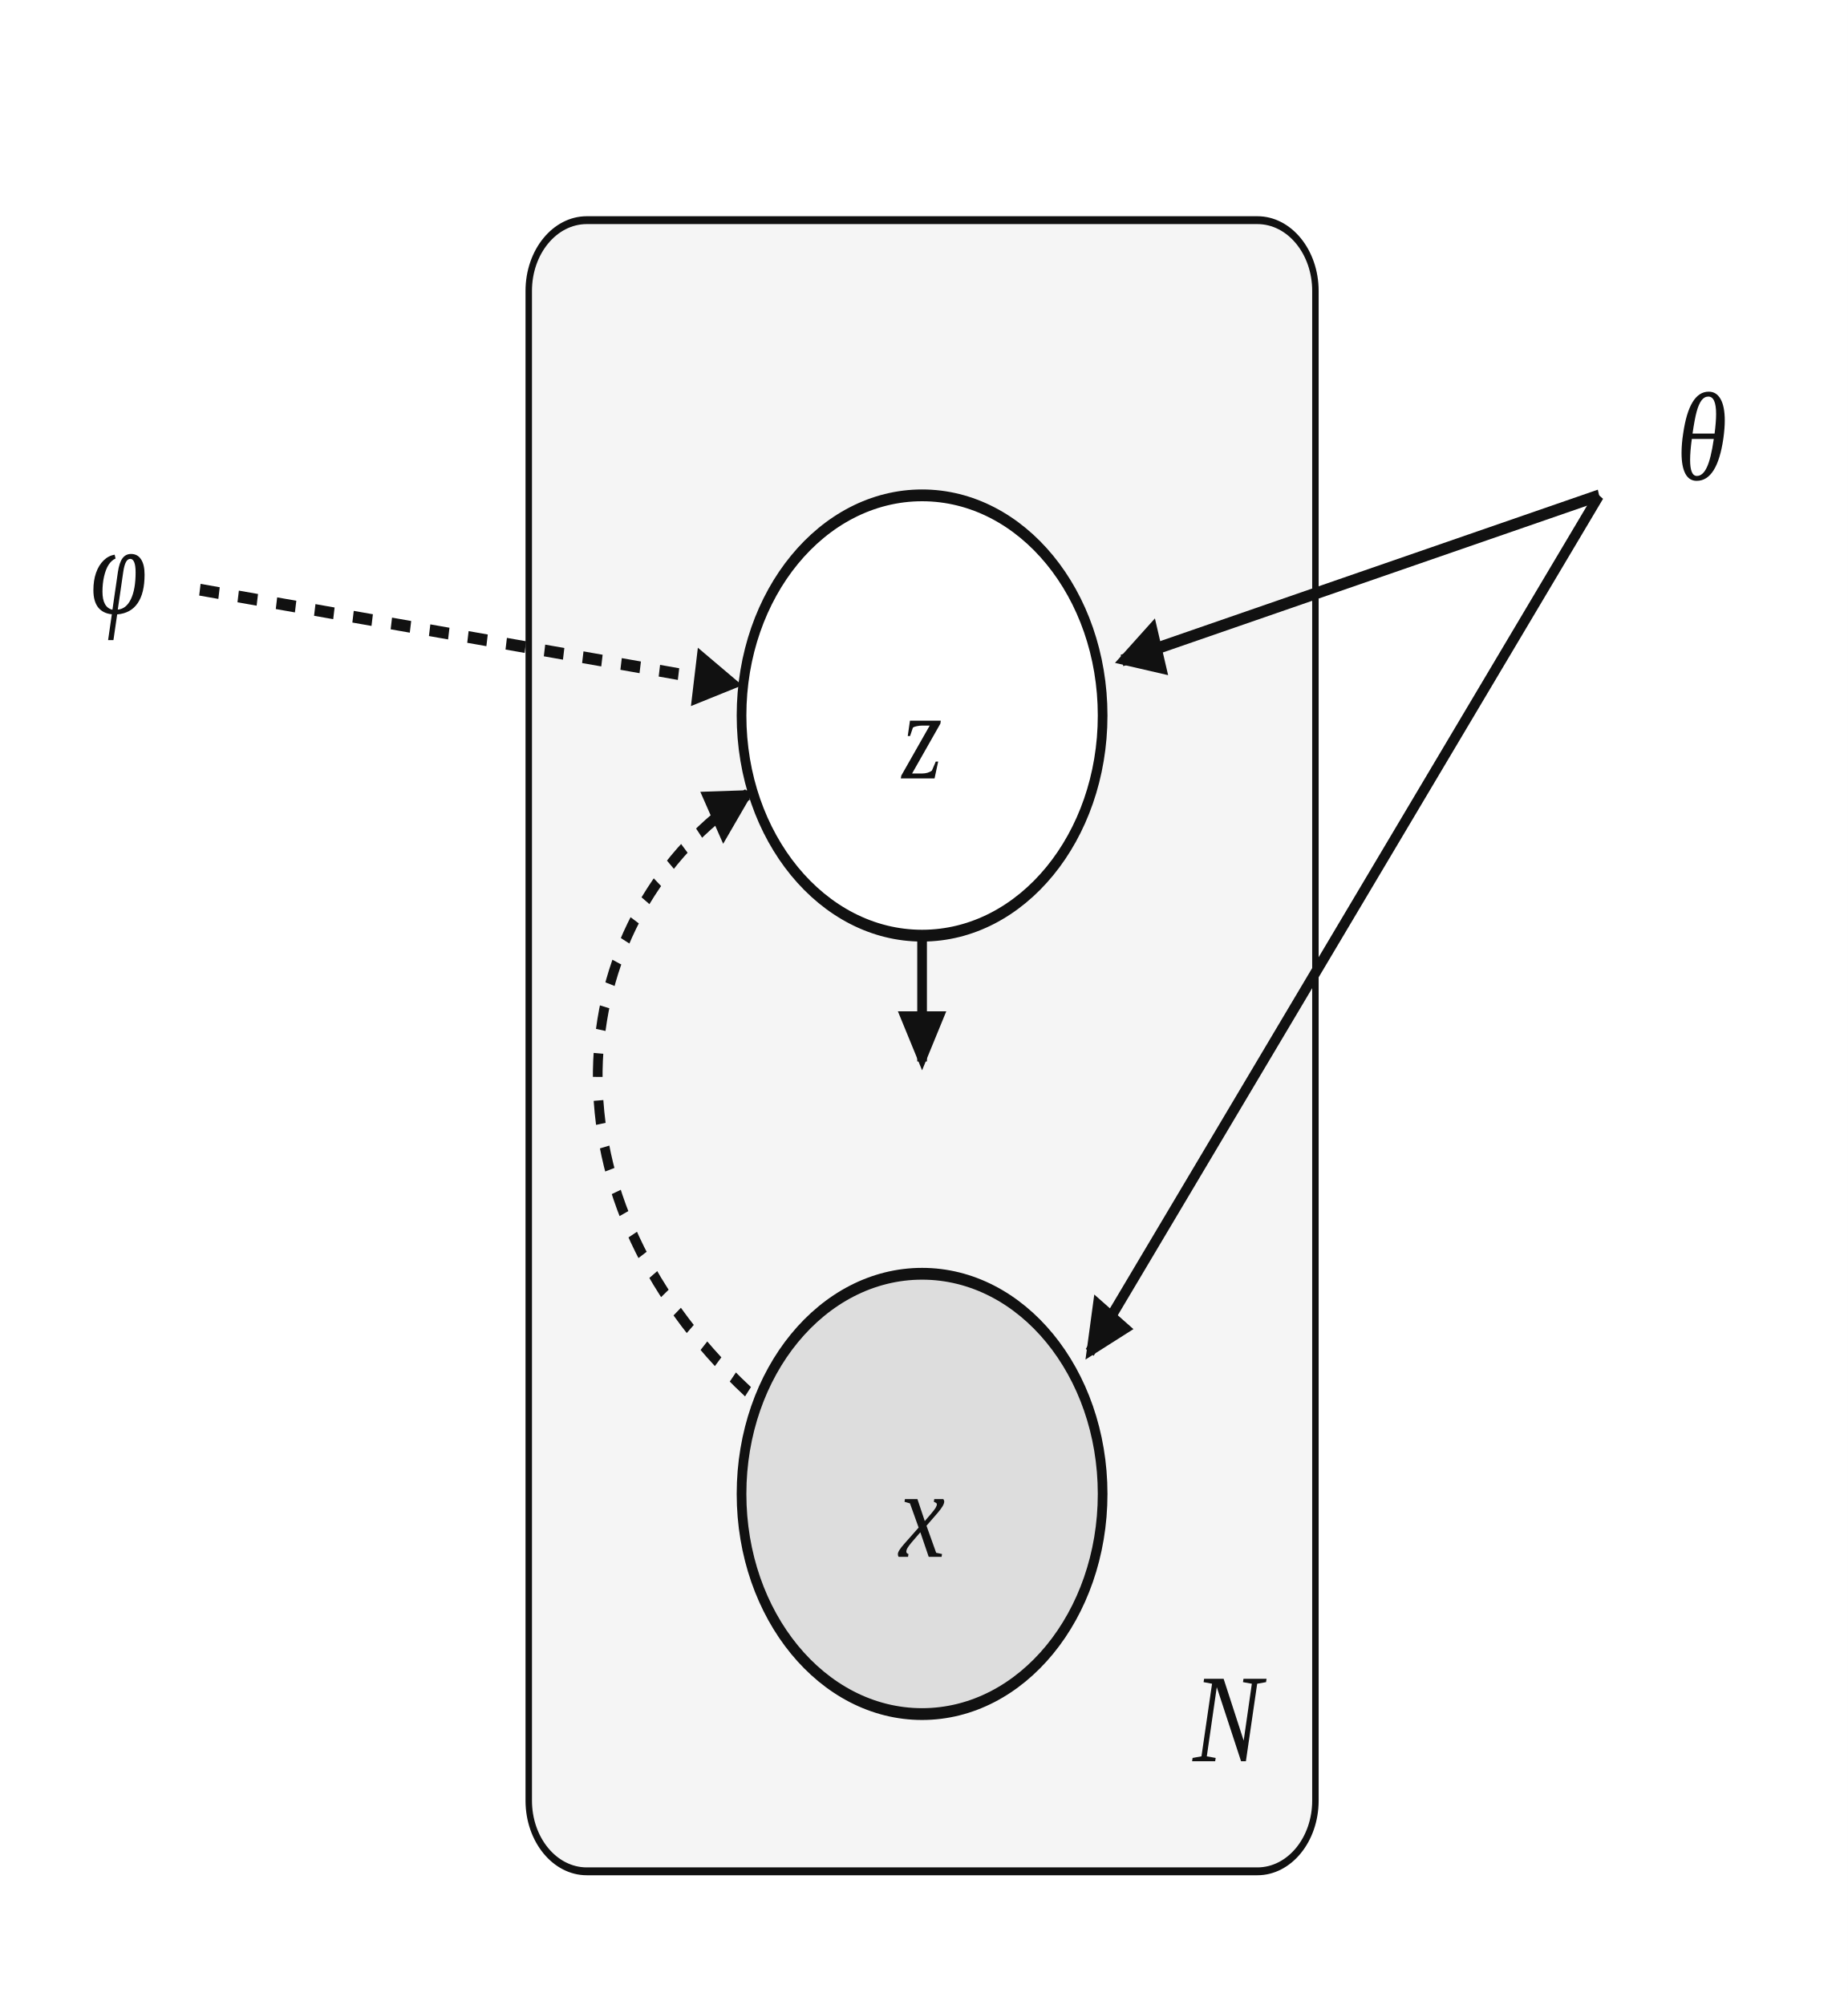
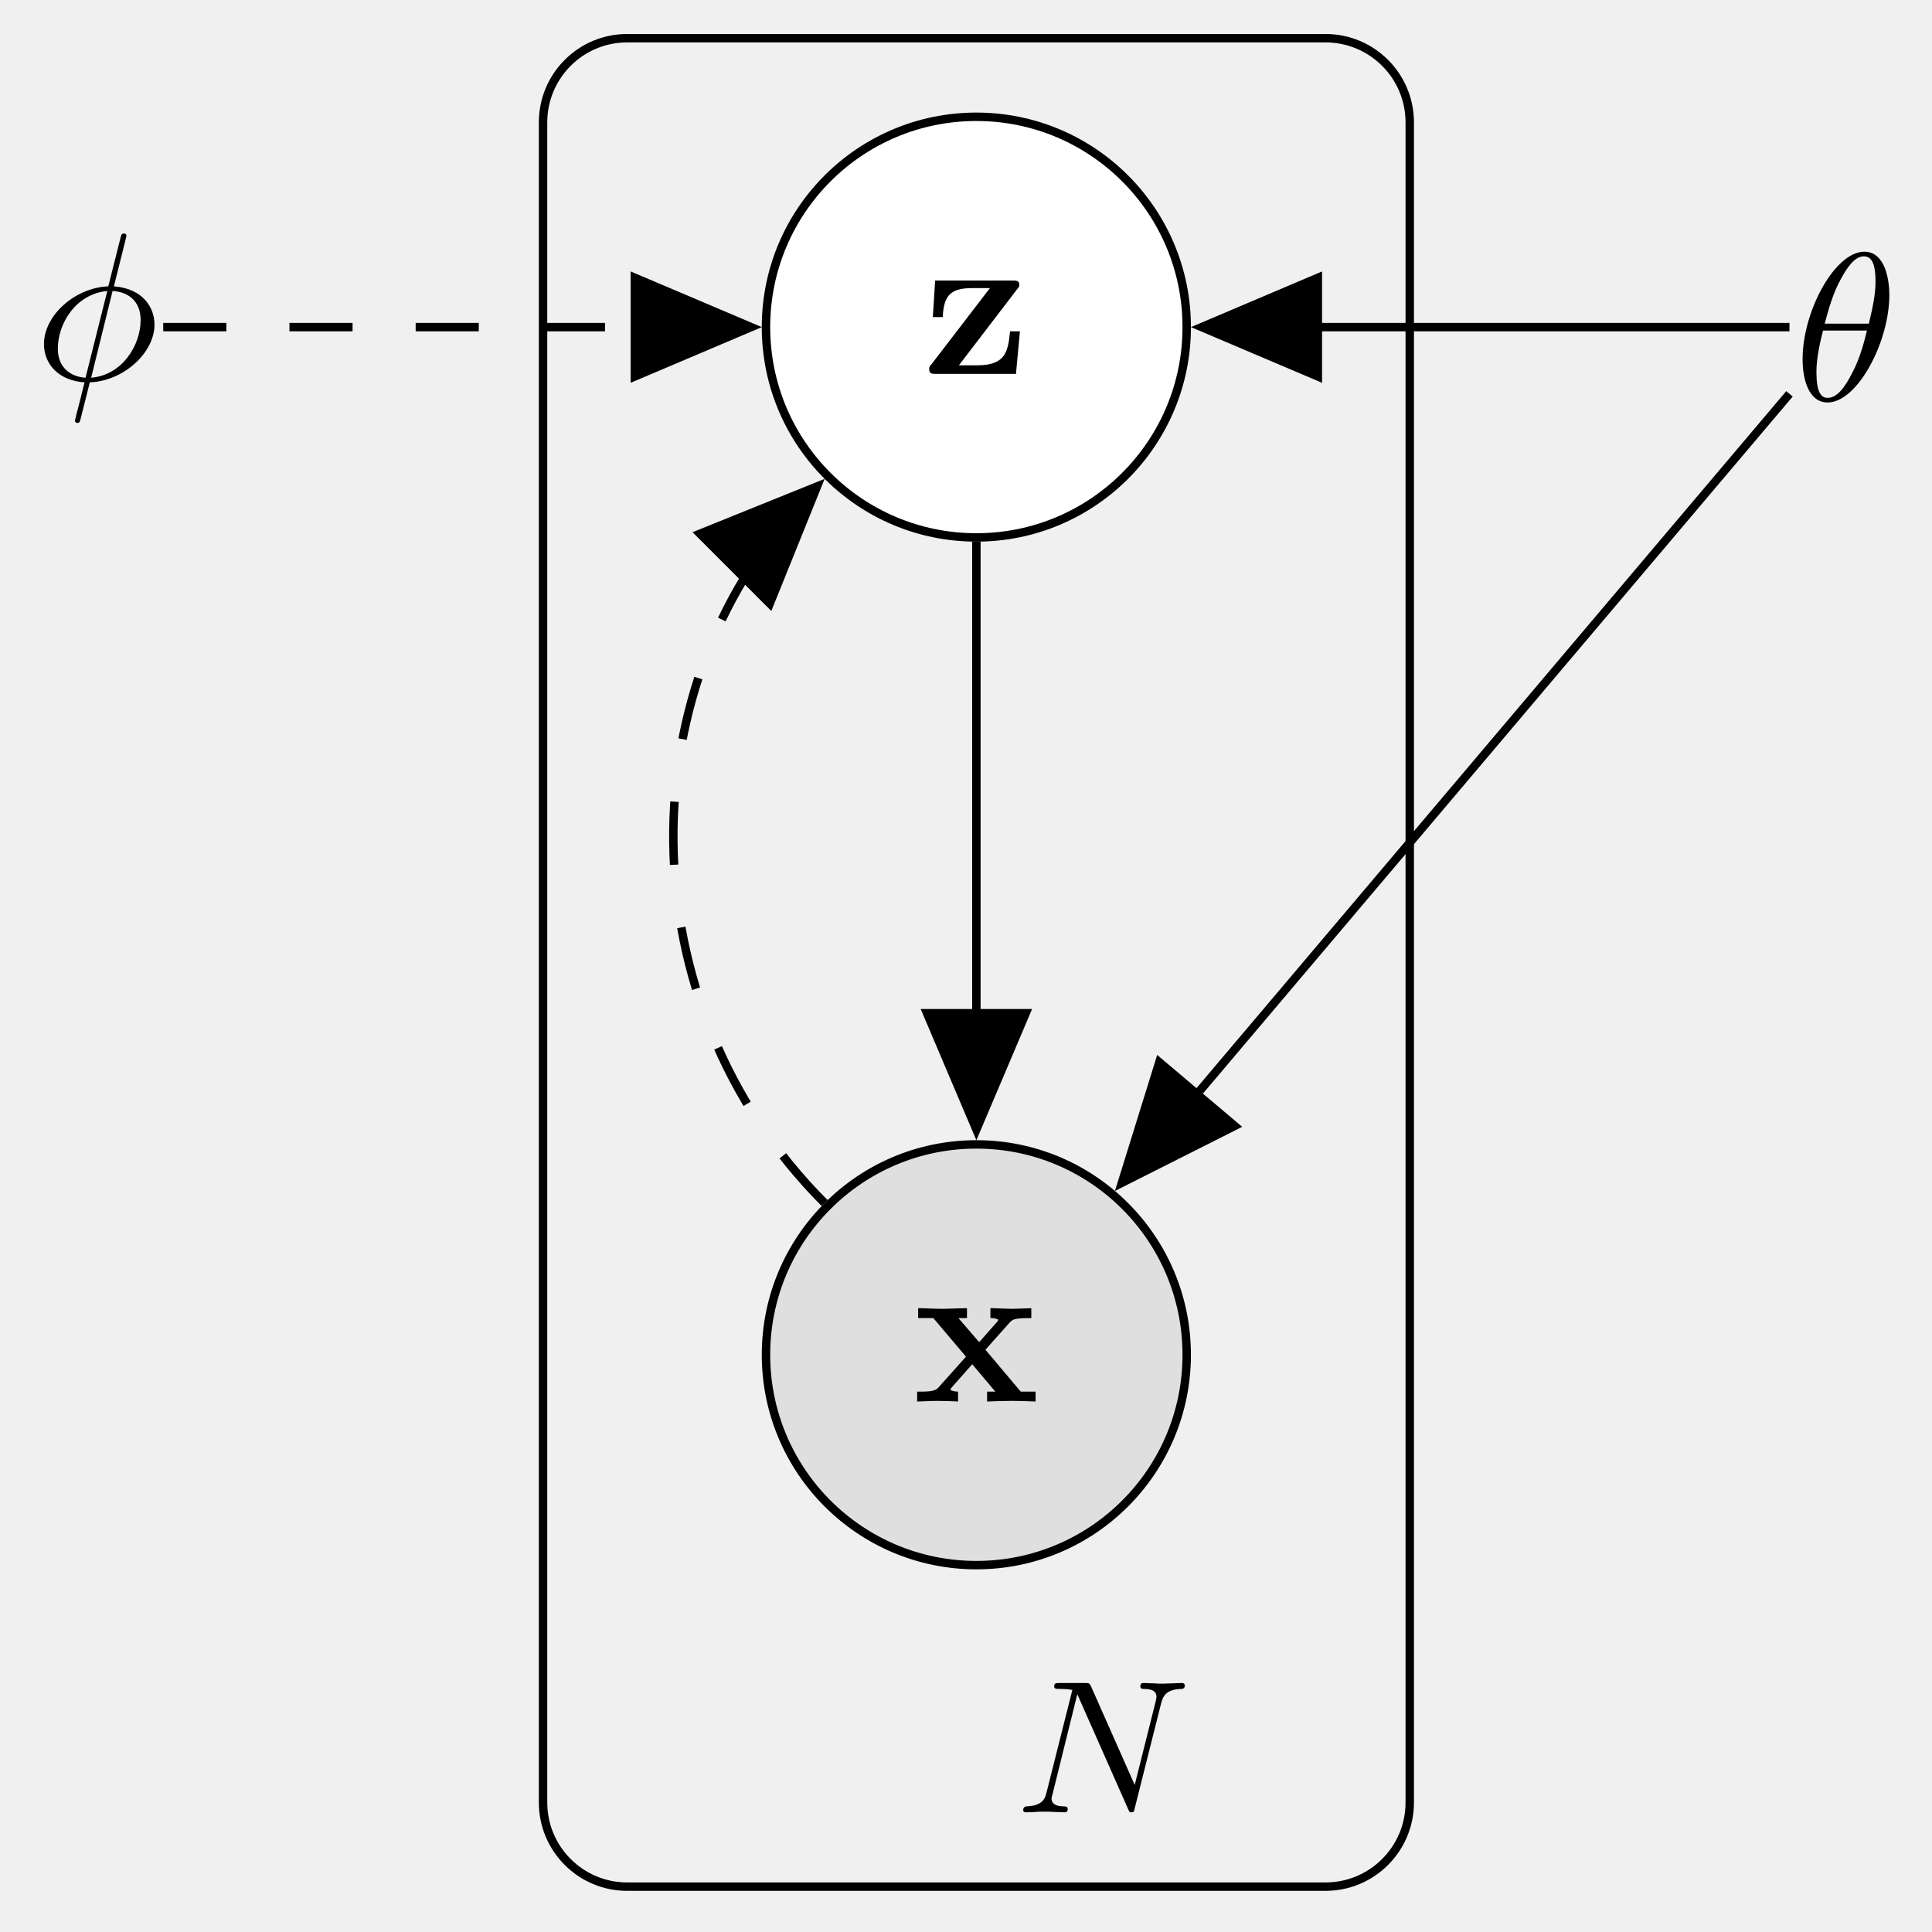
- <svg xmlns="http://www.w3.org/2000/svg" width="235" height="255" viewBox="0 0 235 255" role="img" aria-labelledby="svg-title svg-desc">
+ <svg xmlns="http://www.w3.org/2000/svg" xmlns:xlink="http://www.w3.org/1999/xlink" width="91.5pt" height="91.5pt" viewBox="259.75 366.75 91.5 91.5" role="img" aria-labelledby="svg-title svg-description" data-fidelity="pixel-exact-source-vector">
  <defs>
-     <marker id="paper-arrow" viewBox="0 0 10 10" refX="8.5" refY="5" markerWidth="5" markerHeight="5" orient="auto-start-reverse">
-       <path d="M0 0L10 5L0 10Z" fill="#111" />
-     </marker>
-     <marker id="paper-arrow-gray" viewBox="0 0 10 10" refX="8.5" refY="5" markerWidth="5" markerHeight="5" orient="auto-start-reverse">
-       <path d="M0 0L10 5L0 10Z" fill="#777" />
-     </marker>
-     <style>
+     <g>
+       <g id="glyph-0-0">
+         <path d="M 3.453 -2.453 L 4.609 -3.75 C 4.75 -3.891 4.812 -3.953 5.625 -3.953 L 5.625 -4.422 C 5.281 -4.406 4.766 -4.391 4.719 -4.391 C 4.469 -4.391 3.969 -4.422 3.688 -4.422 L 3.688 -3.953 C 3.828 -3.953 3.953 -3.938 4.062 -3.875 C 4.031 -3.812 4.031 -3.781 3.984 -3.75 L 3.156 -2.812 L 2.172 -3.953 L 2.578 -3.953 L 2.578 -4.422 C 2.312 -4.422 1.688 -4.391 1.359 -4.391 C 1.047 -4.391 0.594 -4.422 0.266 -4.422 L 0.266 -3.953 L 0.984 -3.953 L 2.531 -2.125 L 1.219 -0.656 C 1.062 -0.469 0.703 -0.469 0.219 -0.469 L 0.219 0 C 0.562 -0.016 1.094 -0.031 1.141 -0.031 C 1.391 -0.031 1.969 -0.016 2.156 0 L 2.156 -0.469 C 1.984 -0.469 1.797 -0.516 1.797 -0.578 C 1.797 -0.594 1.797 -0.594 1.859 -0.672 L 2.828 -1.766 L 3.922 -0.469 L 3.531 -0.469 L 3.531 0 C 3.797 -0.016 4.406 -0.031 4.734 -0.031 C 5.047 -0.031 5.5 -0.016 5.828 0 L 5.828 -0.469 L 5.125 -0.469 Z M 3.453 -2.453 " />
+       </g>
+       <g id="glyph-0-1">
+         <path d="M 4.469 -4 C 4.562 -4.109 4.578 -4.125 4.578 -4.219 C 4.578 -4.422 4.438 -4.422 4.25 -4.422 L 0.594 -4.422 L 0.484 -2.688 L 0.953 -2.688 C 1 -3.703 1.312 -4.062 2.344 -4.062 L 3.188 -4.062 L 0.406 -0.438 C 0.312 -0.328 0.312 -0.312 0.312 -0.219 C 0.312 0 0.453 0 0.641 0 L 4.422 0 L 4.609 -2.016 L 4.141 -2.016 C 4.047 -1 3.891 -0.406 2.578 -0.406 L 1.719 -0.406 Z M 4.469 -4 " />
+       </g>
+       <g id="glyph-1-0">
+         <path d="M 4.359 -6.672 C 4.359 -6.703 4.391 -6.812 4.391 -6.812 C 4.391 -6.828 4.391 -6.922 4.266 -6.922 C 4.172 -6.922 4.156 -6.891 4.109 -6.719 L 3.531 -4.422 C 1.953 -4.359 0.484 -3.047 0.484 -1.688 C 0.484 -0.734 1.188 0.047 2.406 0.125 C 2.328 0.422 2.25 0.75 2.172 1.062 C 2.047 1.531 1.953 1.906 1.953 1.938 C 1.953 2.031 2.031 2.047 2.078 2.047 C 2.125 2.047 2.141 2.031 2.172 2 C 2.188 1.984 2.25 1.75 2.281 1.609 L 2.656 0.125 C 4.266 0.062 5.719 -1.281 5.719 -2.609 C 5.719 -3.406 5.188 -4.312 3.797 -4.422 Z M 2.453 -0.094 C 1.859 -0.125 1.141 -0.484 1.141 -1.469 C 1.141 -2.672 2 -4.062 3.484 -4.203 Z M 3.734 -4.203 C 4.5 -4.156 5.062 -3.703 5.062 -2.828 C 5.062 -1.641 4.203 -0.219 2.719 -0.094 Z M 3.734 -4.203 " />
+       </g>
+       <g id="glyph-1-1">
+         <path d="M 4.531 -4.984 C 4.531 -5.641 4.359 -7.031 3.344 -7.031 C 1.953 -7.031 0.422 -4.219 0.422 -1.938 C 0.422 -1 0.703 0.109 1.609 0.109 C 3.016 0.109 4.531 -2.75 4.531 -4.984 Z M 1.469 -3.625 C 1.641 -4.25 1.844 -5.047 2.25 -5.766 C 2.516 -6.25 2.875 -6.812 3.328 -6.812 C 3.812 -6.812 3.875 -6.172 3.875 -5.609 C 3.875 -5.109 3.797 -4.609 3.562 -3.625 Z M 3.469 -3.297 C 3.359 -2.844 3.156 -2 2.766 -1.281 C 2.422 -0.594 2.047 -0.109 1.609 -0.109 C 1.281 -0.109 1.078 -0.406 1.078 -1.328 C 1.078 -1.75 1.141 -2.328 1.391 -3.297 Z M 3.469 -3.297 " />
+       </g>
+       <g id="glyph-2-0">
+         <path d="M 6.922 -5.156 C 7.016 -5.531 7.188 -5.828 7.891 -5.844 C 7.938 -5.844 8.047 -5.859 8.047 -6.016 C 8.047 -6.078 7.984 -6.125 7.922 -6.125 C 7.719 -6.125 7.219 -6.094 7.016 -6.094 C 6.797 -6.094 6.781 -6.094 6.562 -6.109 C 6.422 -6.109 6.234 -6.125 6.094 -6.125 C 6.062 -6.125 5.938 -6.125 5.938 -5.969 C 5.938 -5.844 6.047 -5.844 6.094 -5.844 C 6.438 -5.844 6.703 -5.766 6.703 -5.469 C 6.703 -5.422 6.672 -5.297 6.672 -5.281 L 5.672 -1.297 L 3.609 -5.953 C 3.531 -6.109 3.531 -6.125 3.312 -6.125 L 2.125 -6.125 C 1.953 -6.125 1.859 -6.125 1.859 -5.969 C 1.859 -5.844 1.953 -5.844 2.125 -5.844 C 2.172 -5.844 2.5 -5.844 2.719 -5.797 L 1.5 -0.953 C 1.406 -0.516 1.172 -0.312 0.547 -0.281 C 0.516 -0.281 0.391 -0.266 0.391 -0.109 C 0.391 -0.094 0.391 0 0.516 0 C 0.625 0 0.859 -0.016 0.969 -0.016 C 1.109 -0.031 1.125 -0.031 1.422 -0.031 C 1.641 -0.031 1.656 -0.031 1.875 -0.016 C 2.016 -0.016 2.203 0 2.344 0 C 2.391 0 2.5 0 2.5 -0.156 C 2.5 -0.266 2.406 -0.281 2.328 -0.281 C 1.906 -0.281 1.734 -0.422 1.734 -0.656 C 1.734 -0.719 1.75 -0.734 1.781 -0.859 L 2.953 -5.594 L 5.359 -0.156 C 5.422 -0.016 5.422 0 5.516 0 C 5.625 0 5.641 -0.031 5.672 -0.188 Z M 6.922 -5.156 " />
+       </g>
+     </g>
+     <clipPath id="clip-0">
+       <path clip-rule="nonzero" d="M 279 362 L 333 362 L 333 461.5 L 279 461.5 Z M 279 362 " />
+     </clipPath>
+   </defs>
+   <g id="source-vector-operators" data-role="pixel-exact-visible-layer">
+     <path fill-rule="nonzero" fill="rgb(87.5%, 87.5%, 87.5%)" fill-opacity="1" stroke-width="0.399" stroke-linecap="butt" stroke-linejoin="miter" stroke="rgb(0%, 0%, 0%)" stroke-opacity="1" stroke-miterlimit="10" d="M 9.962 -0.001 C 9.962 5.503 5.501 9.964 0.001 9.964 C -5.503 9.964 -9.964 5.503 -9.964 -0.001 C -9.964 -5.501 -5.503 -9.962 0.001 -9.962 C 5.501 -9.962 9.962 -5.501 9.962 -0.001 Z M 9.962 -0.001 " transform="matrix(1, 0, 0, -1, 305.991, 430.913)" id="source-path-0001" />
+     <g fill="rgb(0%, 0%, 0%)" fill-opacity="1" id="source-g-0002">
+       <use xlink:href="#glyph-0-0" x="302.968" y="433.127" id="source-use-0003" />
+     </g>
+     <path fill-rule="nonzero" fill="rgb(100%, 100%, 100%)" fill-opacity="1" stroke-width="0.399" stroke-linecap="butt" stroke-linejoin="miter" stroke="rgb(0%, 0%, 0%)" stroke-opacity="1" stroke-miterlimit="10" d="M 9.962 48.671 C 9.962 54.175 5.501 58.632 0.001 58.632 C -5.503 58.632 -9.964 54.175 -9.964 48.671 C -9.964 43.167 -5.503 38.71 0.001 38.71 C 5.501 38.71 9.962 43.167 9.962 48.671 Z M 9.962 48.671 " transform="matrix(1, 0, 0, -1, 305.991, 430.913)" id="source-path-0004" />
+     <g fill="rgb(0%, 0%, 0%)" fill-opacity="1" id="source-g-0005">
+       <use xlink:href="#glyph-0-1" x="303.445" y="384.457" id="source-use-0006" />
+     </g>
+     <g fill="rgb(0%, 0%, 0%)" fill-opacity="1" id="source-g-0007">
+       <use xlink:href="#glyph-1-0" x="261.348" y="384.733" id="source-use-0008" />
+     </g>
+     <g fill="rgb(0%, 0%, 0%)" fill-opacity="1" id="source-g-0009">
+       <use xlink:href="#glyph-1-1" x="344.699" y="385.702" id="source-use-0010" />
+     </g>
+     <path fill="none" stroke-width="0.399" stroke-linecap="butt" stroke-linejoin="miter" stroke="rgb(0%, 0%, 0%)" stroke-opacity="1" stroke-dasharray="2.989 2.989" stroke-miterlimit="10" d="M -38.511 48.671 L -10.971 48.671 " transform="matrix(1, 0, 0, -1, 305.991, 430.913)" id="source-path-0011" />
+     <path fill-rule="nonzero" fill="rgb(0%, 0%, 0%)" fill-opacity="1" stroke-width="0.399" stroke-linecap="butt" stroke-linejoin="miter" stroke="rgb(0%, 0%, 0%)" stroke-opacity="1" stroke-miterlimit="10" d="M -5.204 2.336 L 0.3 -0 L -5.204 -2.336 Z M -5.204 2.336 " transform="matrix(1, 0, 0, -1, 295.02, 382.2422)" id="source-path-0012" />
+     <path fill="none" stroke-width="0.399" stroke-linecap="butt" stroke-linejoin="miter" stroke="rgb(0%, 0%, 0%)" stroke-opacity="1" stroke-miterlimit="10" d="M 38.509 48.671 L 10.97 48.671 " transform="matrix(1, 0, 0, -1, 305.991, 430.913)" id="source-path-0013" />
+     <path fill-rule="nonzero" fill="rgb(0%, 0%, 0%)" fill-opacity="1" stroke-width="0.399" stroke-linecap="butt" stroke-linejoin="miter" stroke="rgb(0%, 0%, 0%)" stroke-opacity="1" stroke-miterlimit="10" d="M -5.202 2.336 L 0.298 0 L -5.202 -2.336 Z M -5.202 2.336 " transform="matrix(-1, 0, 0, 1, 316.962, 382.2422)" id="source-path-0014" />
+     <path fill="none" stroke-width="0.399" stroke-linecap="butt" stroke-linejoin="miter" stroke="rgb(0%, 0%, 0%)" stroke-opacity="1" stroke-miterlimit="10" d="M 38.509 45.511 L 7.087 8.374 " transform="matrix(1, 0, 0, -1, 305.991, 430.913)" id="source-path-0015" />
+     <path fill-rule="nonzero" fill="rgb(0%, 0%, 0%)" fill-opacity="1" stroke-width="0.399" stroke-linecap="butt" stroke-linejoin="miter" stroke="rgb(0%, 0%, 0%)" stroke-opacity="1" stroke-miterlimit="10" d="M -5.205 2.336 L 0.299 -0.002 L -5.203 -2.335 Z M -5.205 2.336 " transform="matrix(-0.64592, 0.76334, 0.76334, 0.64592, 313.0775, 422.5385)" id="source-path-0016" />
+     <path fill="none" stroke-width="0.399" stroke-linecap="butt" stroke-linejoin="miter" stroke="rgb(0%, 0%, 0%)" stroke-opacity="1" stroke-dasharray="2.989 2.989" stroke-miterlimit="10" d="M -7.186 7.186 C -16.643 16.643 -16.643 32.026 -7.757 40.913 " transform="matrix(1, 0, 0, -1, 305.991, 430.913)" id="source-path-0017" />
+     <path fill-rule="nonzero" fill="rgb(0%, 0%, 0%)" fill-opacity="1" stroke-width="0.399" stroke-linecap="butt" stroke-linejoin="miter" stroke="rgb(0%, 0%, 0%)" stroke-opacity="1" stroke-miterlimit="10" d="M -5.203 2.336 L 0.299 -0.001 L -5.203 -2.338 Z M -5.203 2.336 " transform="matrix(0.7071, -0.7071, -0.7071, -0.7071, 298.2334, 389.9998)" id="source-path-0018" />
+     <path fill="none" stroke-width="0.399" stroke-linecap="butt" stroke-linejoin="miter" stroke="rgb(0%, 0%, 0%)" stroke-opacity="1" stroke-miterlimit="10" d="M 0.001 38.511 L 0.001 10.972 " transform="matrix(1, 0, 0, -1, 305.991, 430.913)" id="source-path-0019" />
+     <path fill-rule="nonzero" fill="rgb(0%, 0%, 0%)" fill-opacity="1" stroke-width="0.399" stroke-linecap="butt" stroke-linejoin="miter" stroke="rgb(0%, 0%, 0%)" stroke-opacity="1" stroke-miterlimit="10" d="M -5.204 2.337 L 0.3 0.001 L -5.204 -2.335 Z M -5.204 2.337 " transform="matrix(0, 1, 1, 0, 305.991, 419.942)" id="source-path-0020" />
+     <g fill="rgb(0%, 0%, 0%)" fill-opacity="1" id="source-g-0021">
+       <use xlink:href="#glyph-2-0" x="307.818" y="452.582" id="source-use-0022" />
+     </g>
+     <g clip-path="url(#clip-0)" id="source-g-0023">
+       <path fill="none" stroke-width="0.399" stroke-linecap="butt" stroke-linejoin="miter" stroke="rgb(0%, 0%, 0%)" stroke-opacity="1" stroke-miterlimit="10" d="M 16.536 62.354 L -16.538 62.354 C -18.737 62.354 -20.522 60.569 -20.522 58.366 L -20.522 -21.204 C -20.522 -23.403 -18.737 -25.189 -16.538 -25.189 L 16.536 -25.189 C 18.739 -25.189 20.525 -23.403 20.525 -21.204 L 20.525 58.366 C 20.525 60.569 18.739 62.354 16.536 62.354 Z M 16.536 62.354 " transform="matrix(1, 0, 0, -1, 305.991, 430.913)" id="source-path-0024" />
+     </g>
+   </g>
+   <svg width="91.5" height="91.5" viewBox="0 0 235 255" role="img" aria-labelledby="semantic-svg-title semantic-svg-desc" id="semantic-edit-layer" data-role="editable-text-and-component-layer" x="259.75" y="366.75" preserveAspectRatio="xMidYMid meet" style="display:none">
+     <defs>
+       <marker id="semantic-paper-arrow" viewBox="0 0 10 10" refX="8.5" refY="5" markerWidth="5" markerHeight="5" orient="auto-start-reverse">
+         <path d="M0 0L10 5L0 10Z" fill="#111" />
+       </marker>
+       <marker id="semantic-paper-arrow-gray" viewBox="0 0 10 10" refX="8.5" refY="5" markerWidth="5" markerHeight="5" orient="auto-start-reverse">
+         <path d="M0 0L10 5L0 10Z" fill="#777" />
+       </marker>
+       <style>
    .sans{font-family:Arial,Helvetica,sans-serif;fill:#111}.serif{font-family:'Times New Roman',Times,serif;fill:#111}
    .t9{font-size:9px}.t10{font-size:10px}.t11{font-size:11px}.t12{font-size:12px}.t13{font-size:13px}.t14{font-size:14px}.t16{font-size:16px}
    .bold{font-weight:700}.italic{font-style:italic}.thin{fill:none;stroke:#111;stroke-width:1}.mid{fill:none;stroke:#111;stroke-width:1.5}
    .thick{fill:none;stroke:#111;stroke-width:2}.gray{fill:#d7d7d7;stroke:#333;stroke-width:1}.light{fill:#f5f5f5;stroke:#111;stroke-width:1}
    .blue{fill:#dbe9f6;stroke:#386a98;stroke-width:1}.green{fill:#dcebc8;stroke:#4e7a35;stroke-width:1}.yellow{fill:#f4e7a7;stroke:#826f24;stroke-width:1}
    .orange{fill:#f4d0a3;stroke:#925c22;stroke-width:1}.pink{fill:#f2cdd0;stroke:#9b4b52;stroke-width:1}.violet{fill:#ddd4ed;stroke:#665283;stroke-width:1}
    .cyan-stroke{fill:none;stroke:#42a3b8;stroke-width:1.5}.green-stroke{fill:none;stroke:#5a9e55;stroke-width:1.5}.black-dash{fill:none;stroke:#111;stroke-width:1.5;stroke-dasharray:3 3}
    </style>
-   </defs>
-   <rect width="235" height="255" fill="#fff" />
-   <g id="vae-content" transform="scale(.82,1)">
-     <g id="plate">
-       <rect x="82" y="28" width="122" height="210" rx="9" class="light" />
-       <text x="185" y="224" class="serif t16 italic">N</text>
+     </defs>
+     <rect width="235" height="255" fill="#fff" />
+     <g id="semantic-vae-content" transform="scale(.82,1)">
+       <g id="semantic-plate">
+         <rect x="82" y="28" width="122" height="210" rx="9" class="light" />
+         <text x="185" y="224" class="serif t16 italic">N</text>
+       </g>
+       <g id="semantic-latent-z">
+         <circle cx="143" cy="91" r="28" fill="#fff" stroke="#111" stroke-width="1.5" />
+         <text x="143" y="99" class="serif t16 italic" text-anchor="middle">z</text>
+       </g>
+       <g id="semantic-observed-x">
+         <circle cx="143" cy="190" r="28" fill="#ddd" stroke="#111" stroke-width="1.5" />
+         <text x="143" y="198" class="serif t16 italic" text-anchor="middle">x</text>
+       </g>
+       <g id="semantic-generative-model">
+         <line x1="143" y1="119" x2="143" y2="135" class="mid" marker-end="url(#semantic-paper-arrow)" />
+         <path d="M248 63 L174 84" class="mid" marker-end="url(#semantic-paper-arrow)" />
+         <path d="M248 63 L169 172" class="mid" marker-end="url(#semantic-paper-arrow)" />
+         <text x="260" y="61" class="serif t16 italic">θ</text>
+       </g>
+       <g id="semantic-recognition-model">
+         <path d="M116 177 C82 151 88 116 116 101" class="black-dash" marker-end="url(#semantic-paper-arrow)" />
+         <path d="M31 75 L114 87" class="black-dash" marker-end="url(#semantic-paper-arrow)" />
+         <text x="14" y="78" class="serif t16 italic">φ</text>
+       </g>
    </g>
-     <g id="latent-z">
-       <circle cx="143" cy="91" r="28" fill="#fff" stroke="#111" stroke-width="1.5" />
-       <text x="143" y="99" class="serif t16 italic" text-anchor="middle">z</text>
-     </g>
-     <g id="observed-x">
-       <circle cx="143" cy="190" r="28" fill="#ddd" stroke="#111" stroke-width="1.5" />
-       <text x="143" y="198" class="serif t16 italic" text-anchor="middle">x</text>
-     </g>
-     <g id="generative-model">
-       <line x1="143" y1="119" x2="143" y2="135" class="mid" marker-end="url(#paper-arrow)" />
-       <path d="M248 63 L174 84" class="mid" marker-end="url(#paper-arrow)" />
-       <path d="M248 63 L169 172" class="mid" marker-end="url(#paper-arrow)" />
-       <text x="260" y="61" class="serif t16 italic">θ</text>
-     </g>
-     <g id="recognition-model">
-       <path d="M116 177 C82 151 88 116 116 101" class="black-dash" marker-end="url(#paper-arrow)" />
-       <path d="M31 75 L114 87" class="black-dash" marker-end="url(#paper-arrow)" />
-       <text x="14" y="78" class="serif t16 italic">φ</text>
-     </g>
-   </g>
+   </svg>
</svg>
